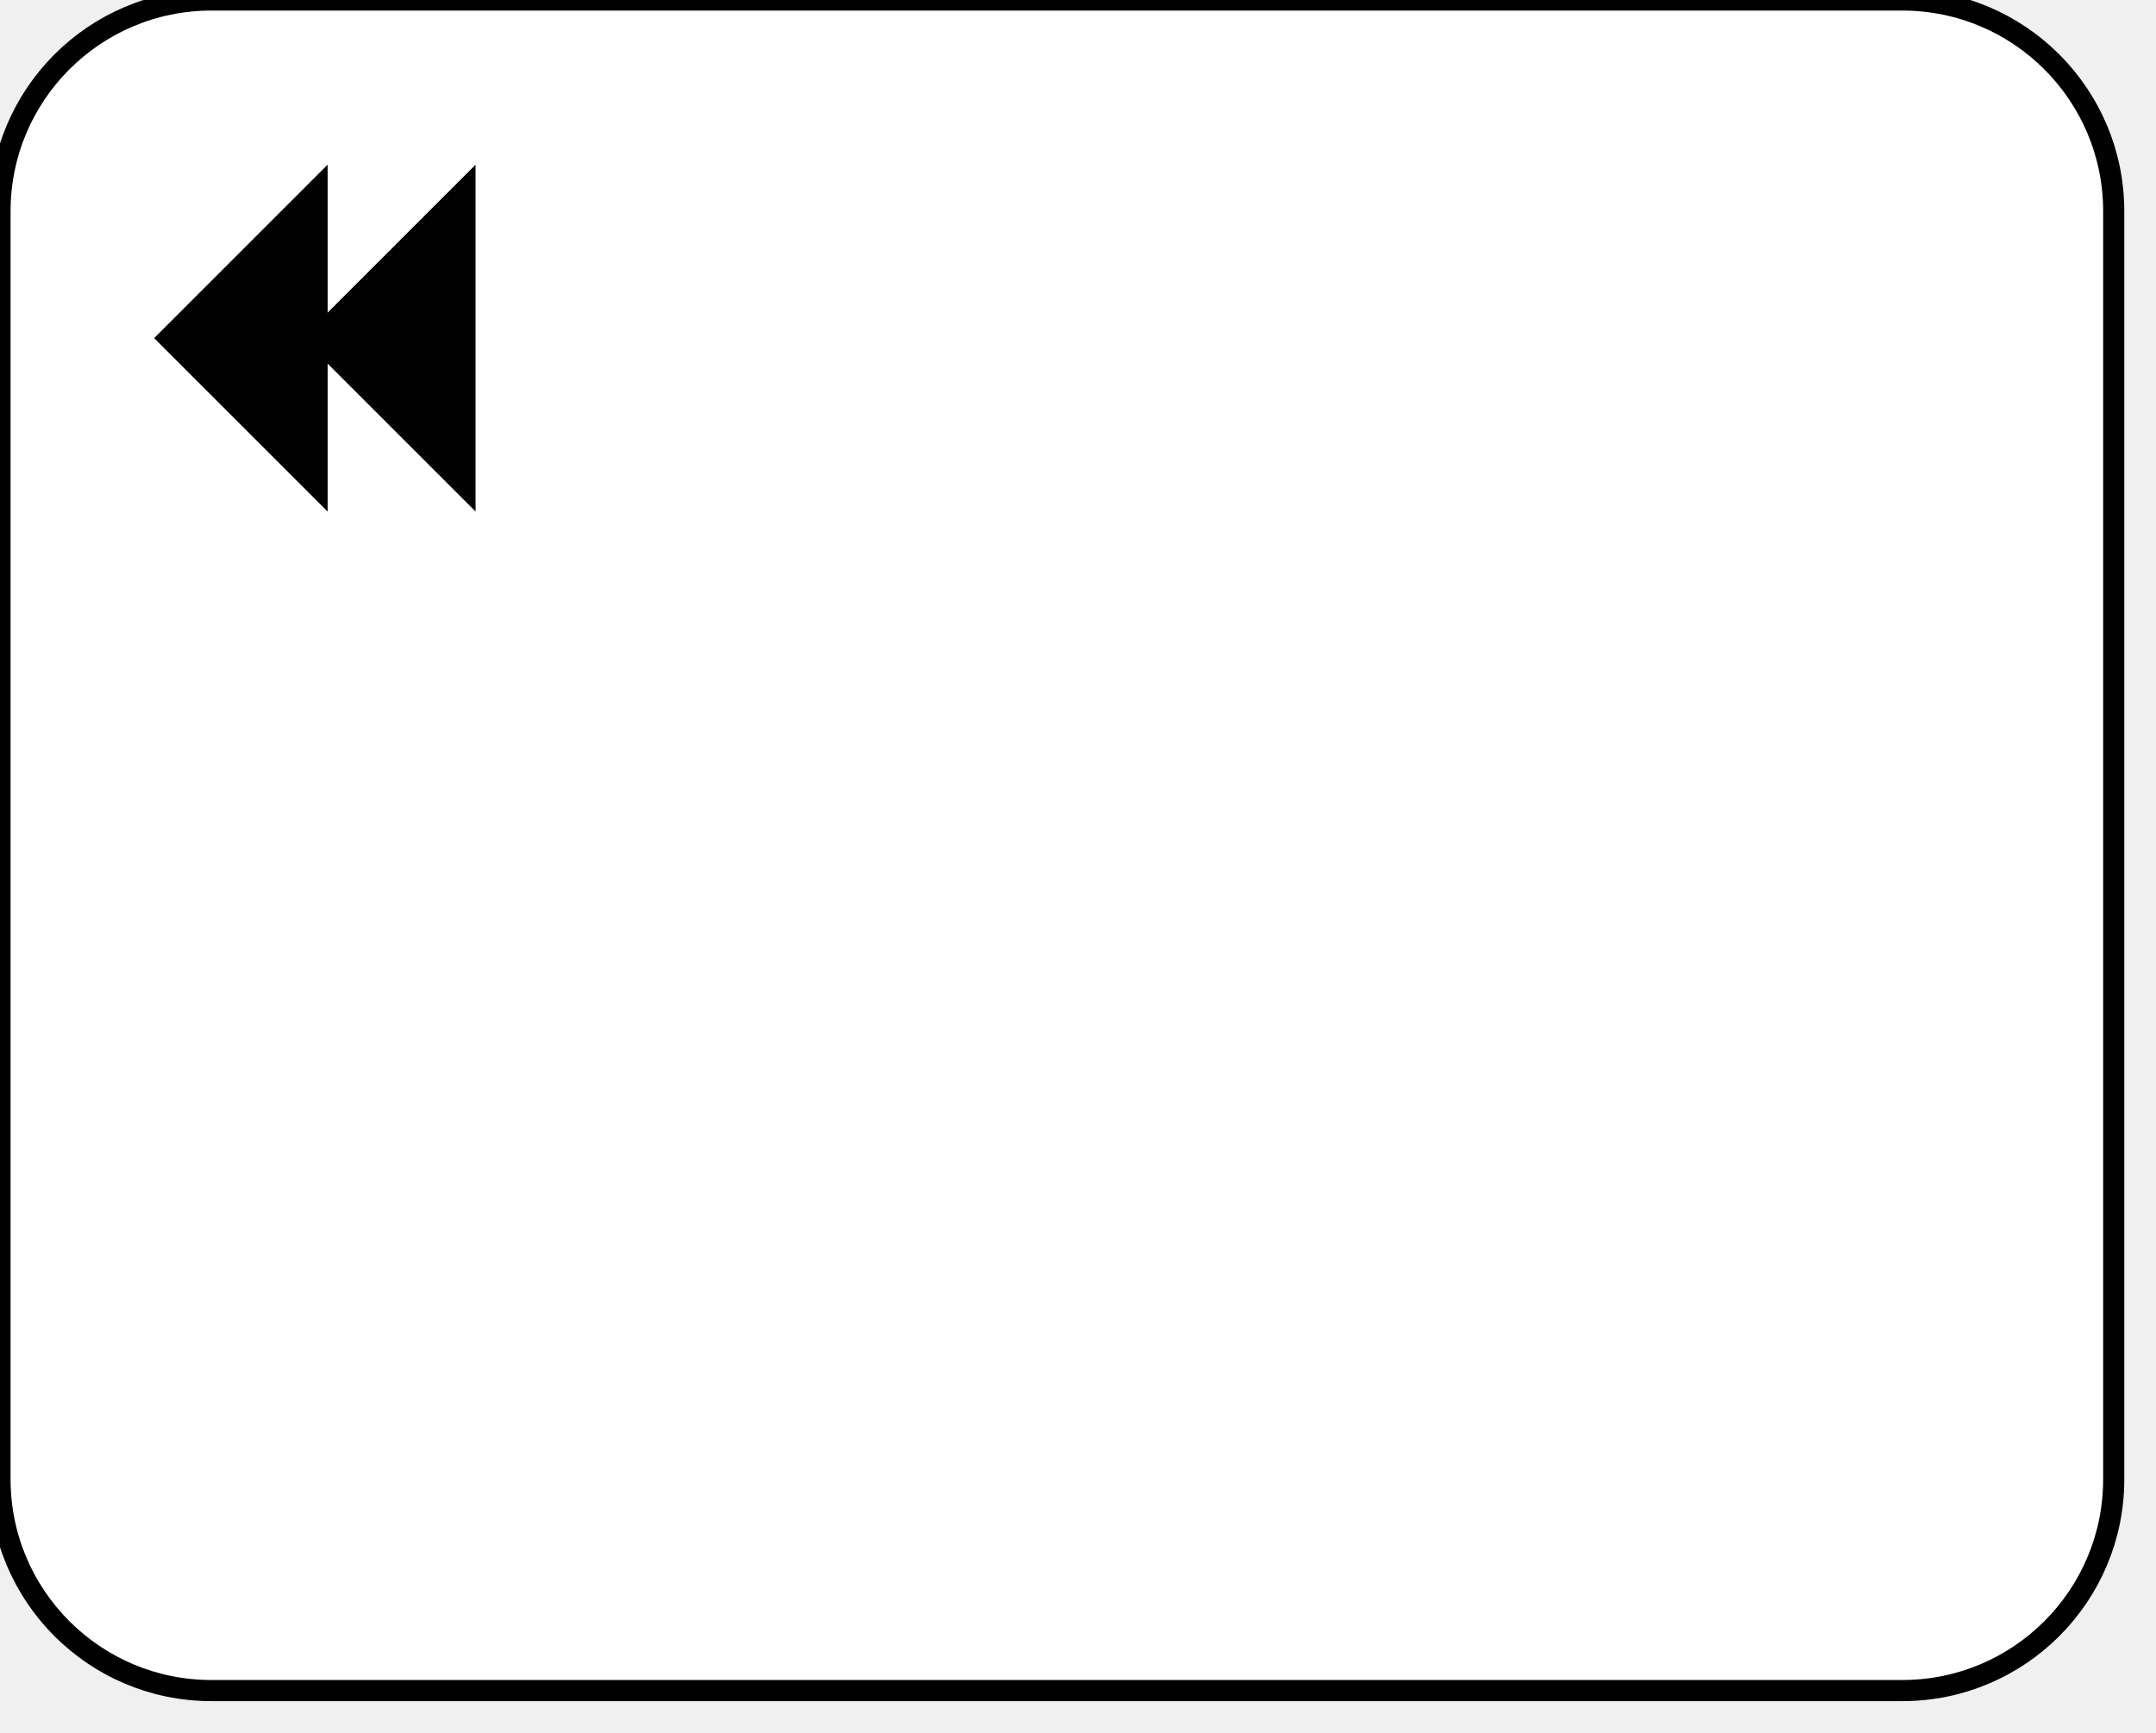
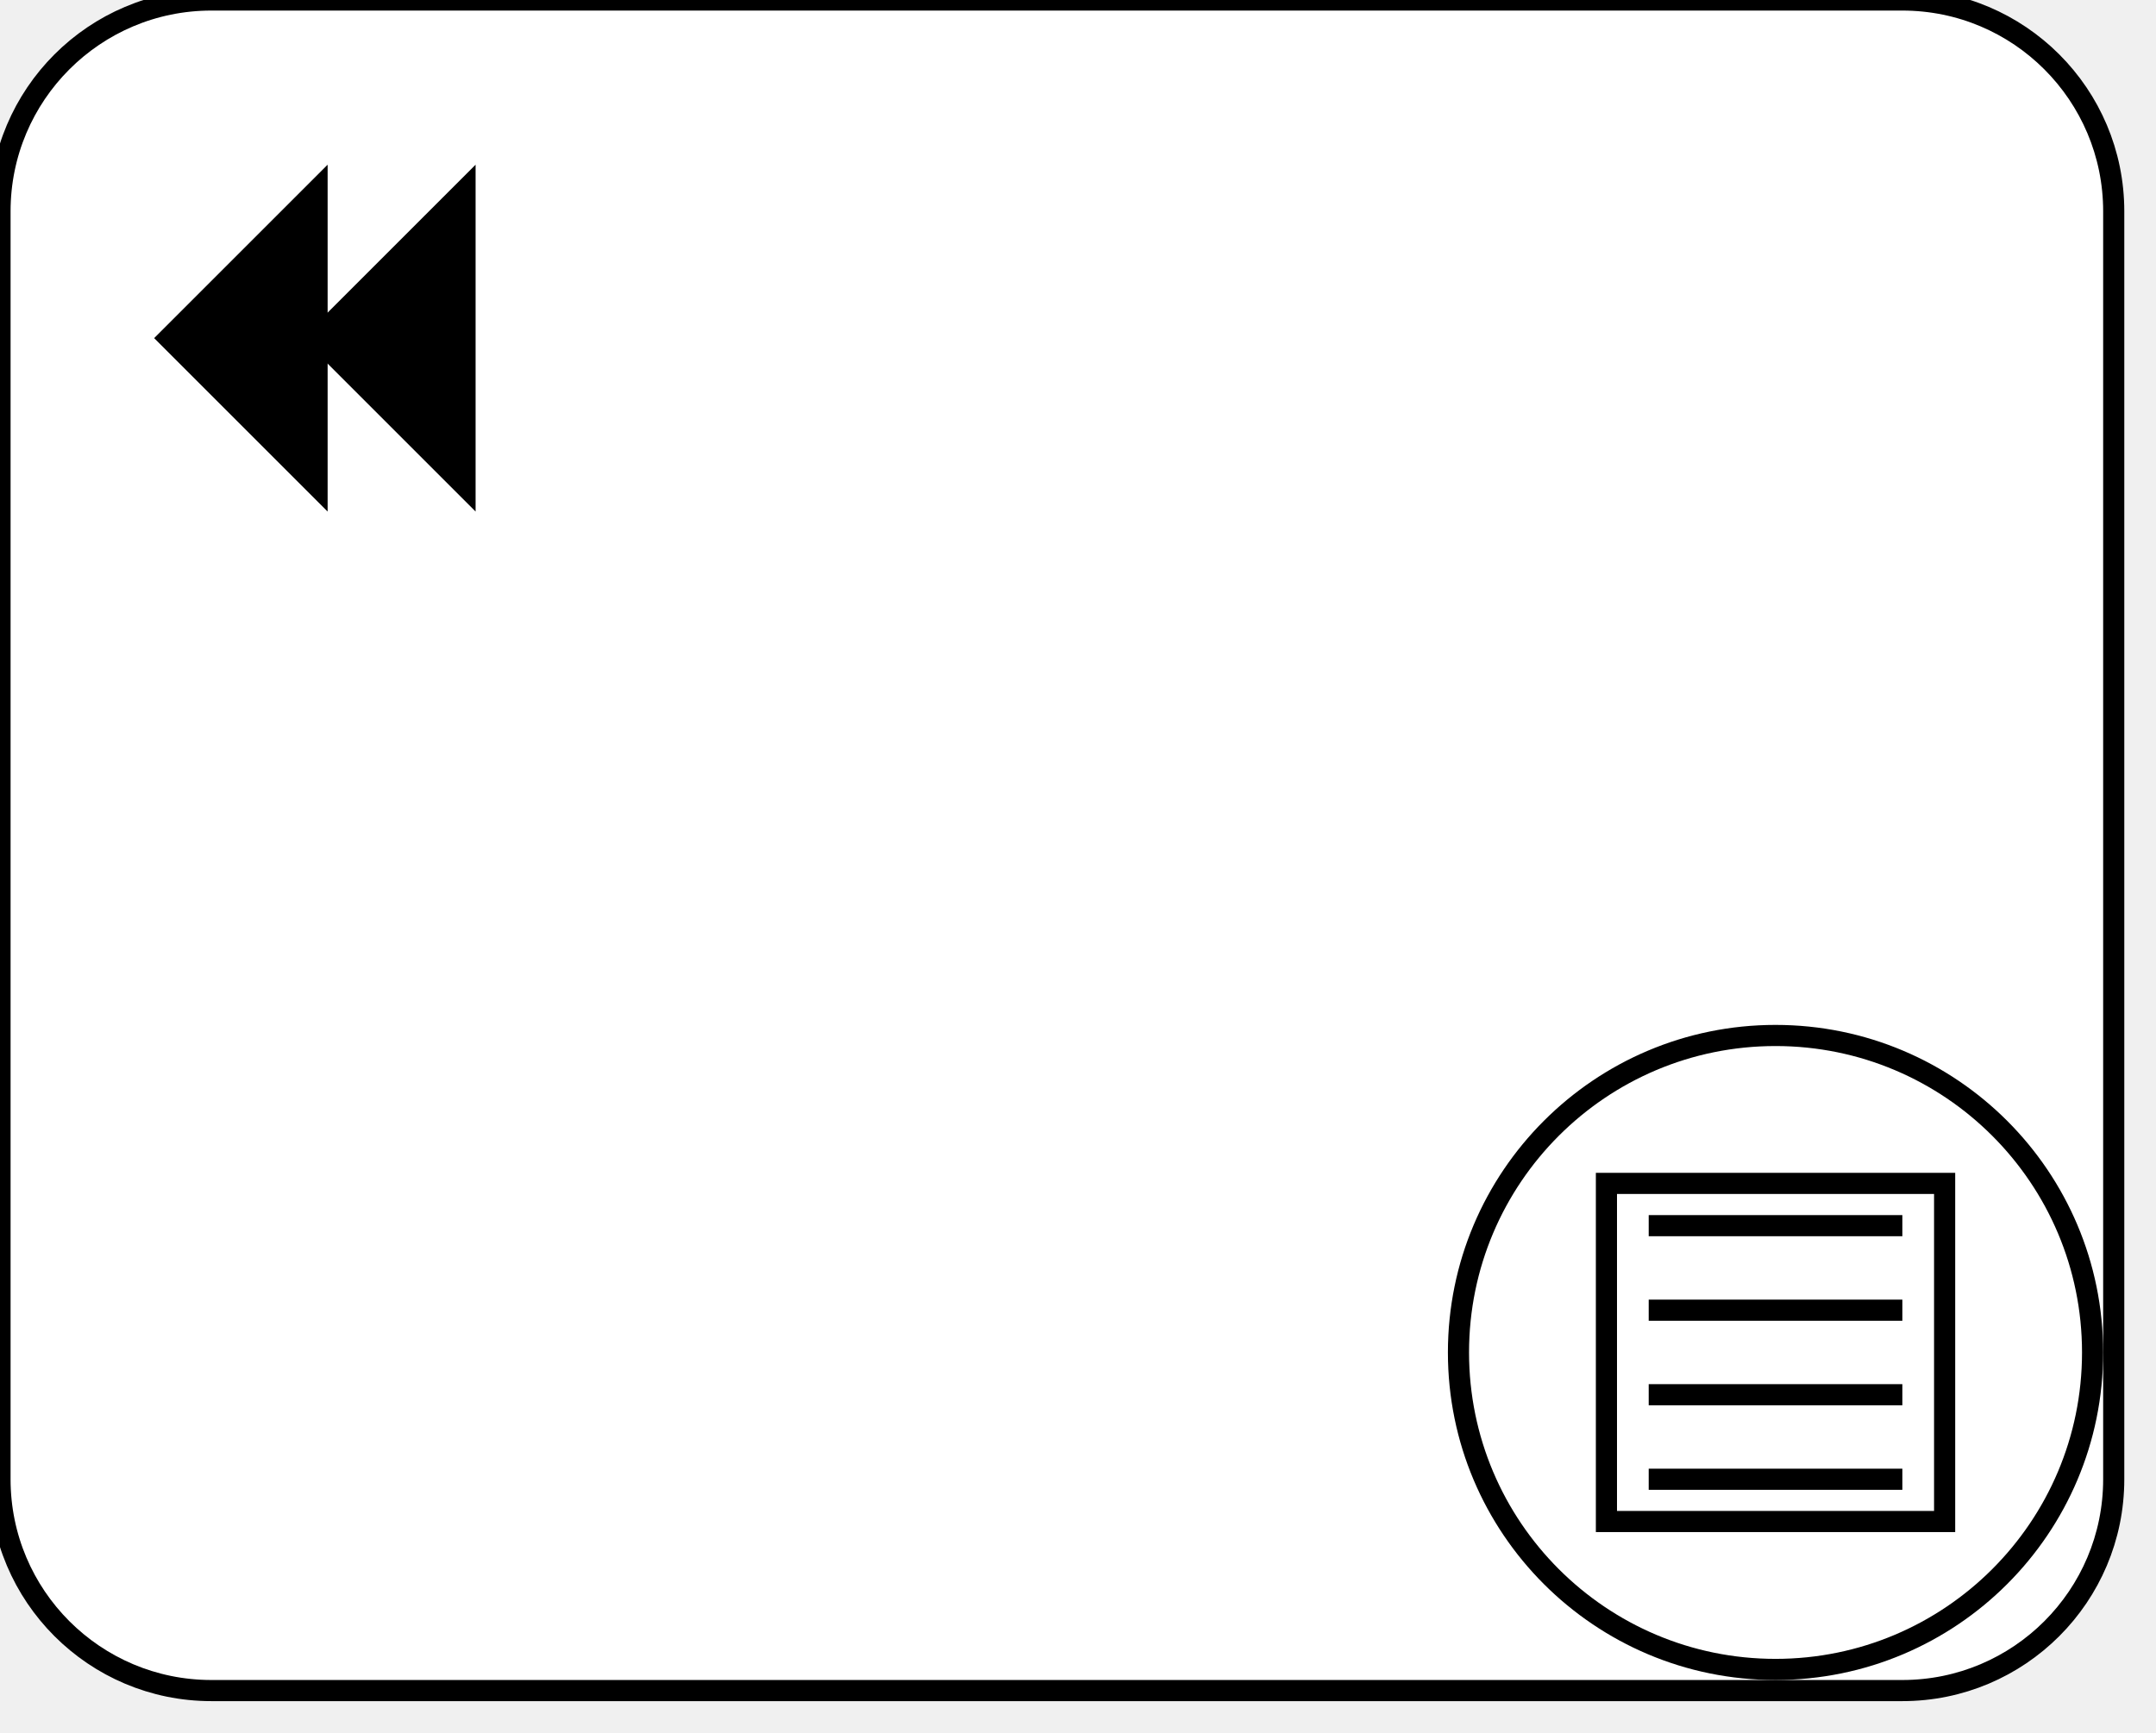
<svg xmlns="http://www.w3.org/2000/svg" xmlns:ns1="http://www.b3mn.org/oryx" width="102" height="82" version="1.0">
  <defs />
  <ns1:magnets>
    <ns1:magnet ns1:cx="0" ns1:cy="40" ns1:anchors="left" />
    <ns1:magnet ns1:cx="50" ns1:cy="80" ns1:anchors="bottom" />
    <ns1:magnet ns1:cx="100" ns1:cy="40" ns1:anchors="right" />
    <ns1:magnet ns1:cx="50" ns1:cy="0" ns1:anchors="top" />
    <ns1:magnet ns1:cx="50" ns1:cy="40" ns1:default="yes" />
  </ns1:magnets>
  <g pointer-events="fill" ns1:minimumSize="50 40" ns1:maximumSize="200 160">
    <rect id="mainBody" ns1:resize="vertical horizontal" x="0" y="0" width="100" height="80" rx="10" ry="10" stroke="black" stroke-width="1" fill="white" />
+     <g id="documentation" pointer-events="fill">
+       <circle cx="84" cy="64" r="15" stroke="black" fill="white" stroke-width="1" />
+       <rect x="76" y="56" width="16" height="16" stroke="black" stroke-width="1" fill="none" />
+       <path d=" M 78 58 L 90 58        M 78 62 L 90 62        M 78 66 L 90 66        M 78 70 L 90 70" fill="none" stroke="black" />
+     </g>
    <text font-size="14" id="label" x="50" y="40" ns1:align="middle center" stroke="black" />
    <polygon ns1:resize="vertical horizontal" stroke="black" fill="black" stroke-width="1" points="15,9 15,23 8,16" stroke-linecap="butt" stroke-linejoin="miter" stroke-miterlimit="10" />
    <polygon ns1:resize="vertical horizontal" stroke="black" fill="black" stroke-width="1" points="22,9 22,23 15,16" stroke-linecap="butt" stroke-linejoin="miter" stroke-miterlimit="10" />
  </g>
</svg>
